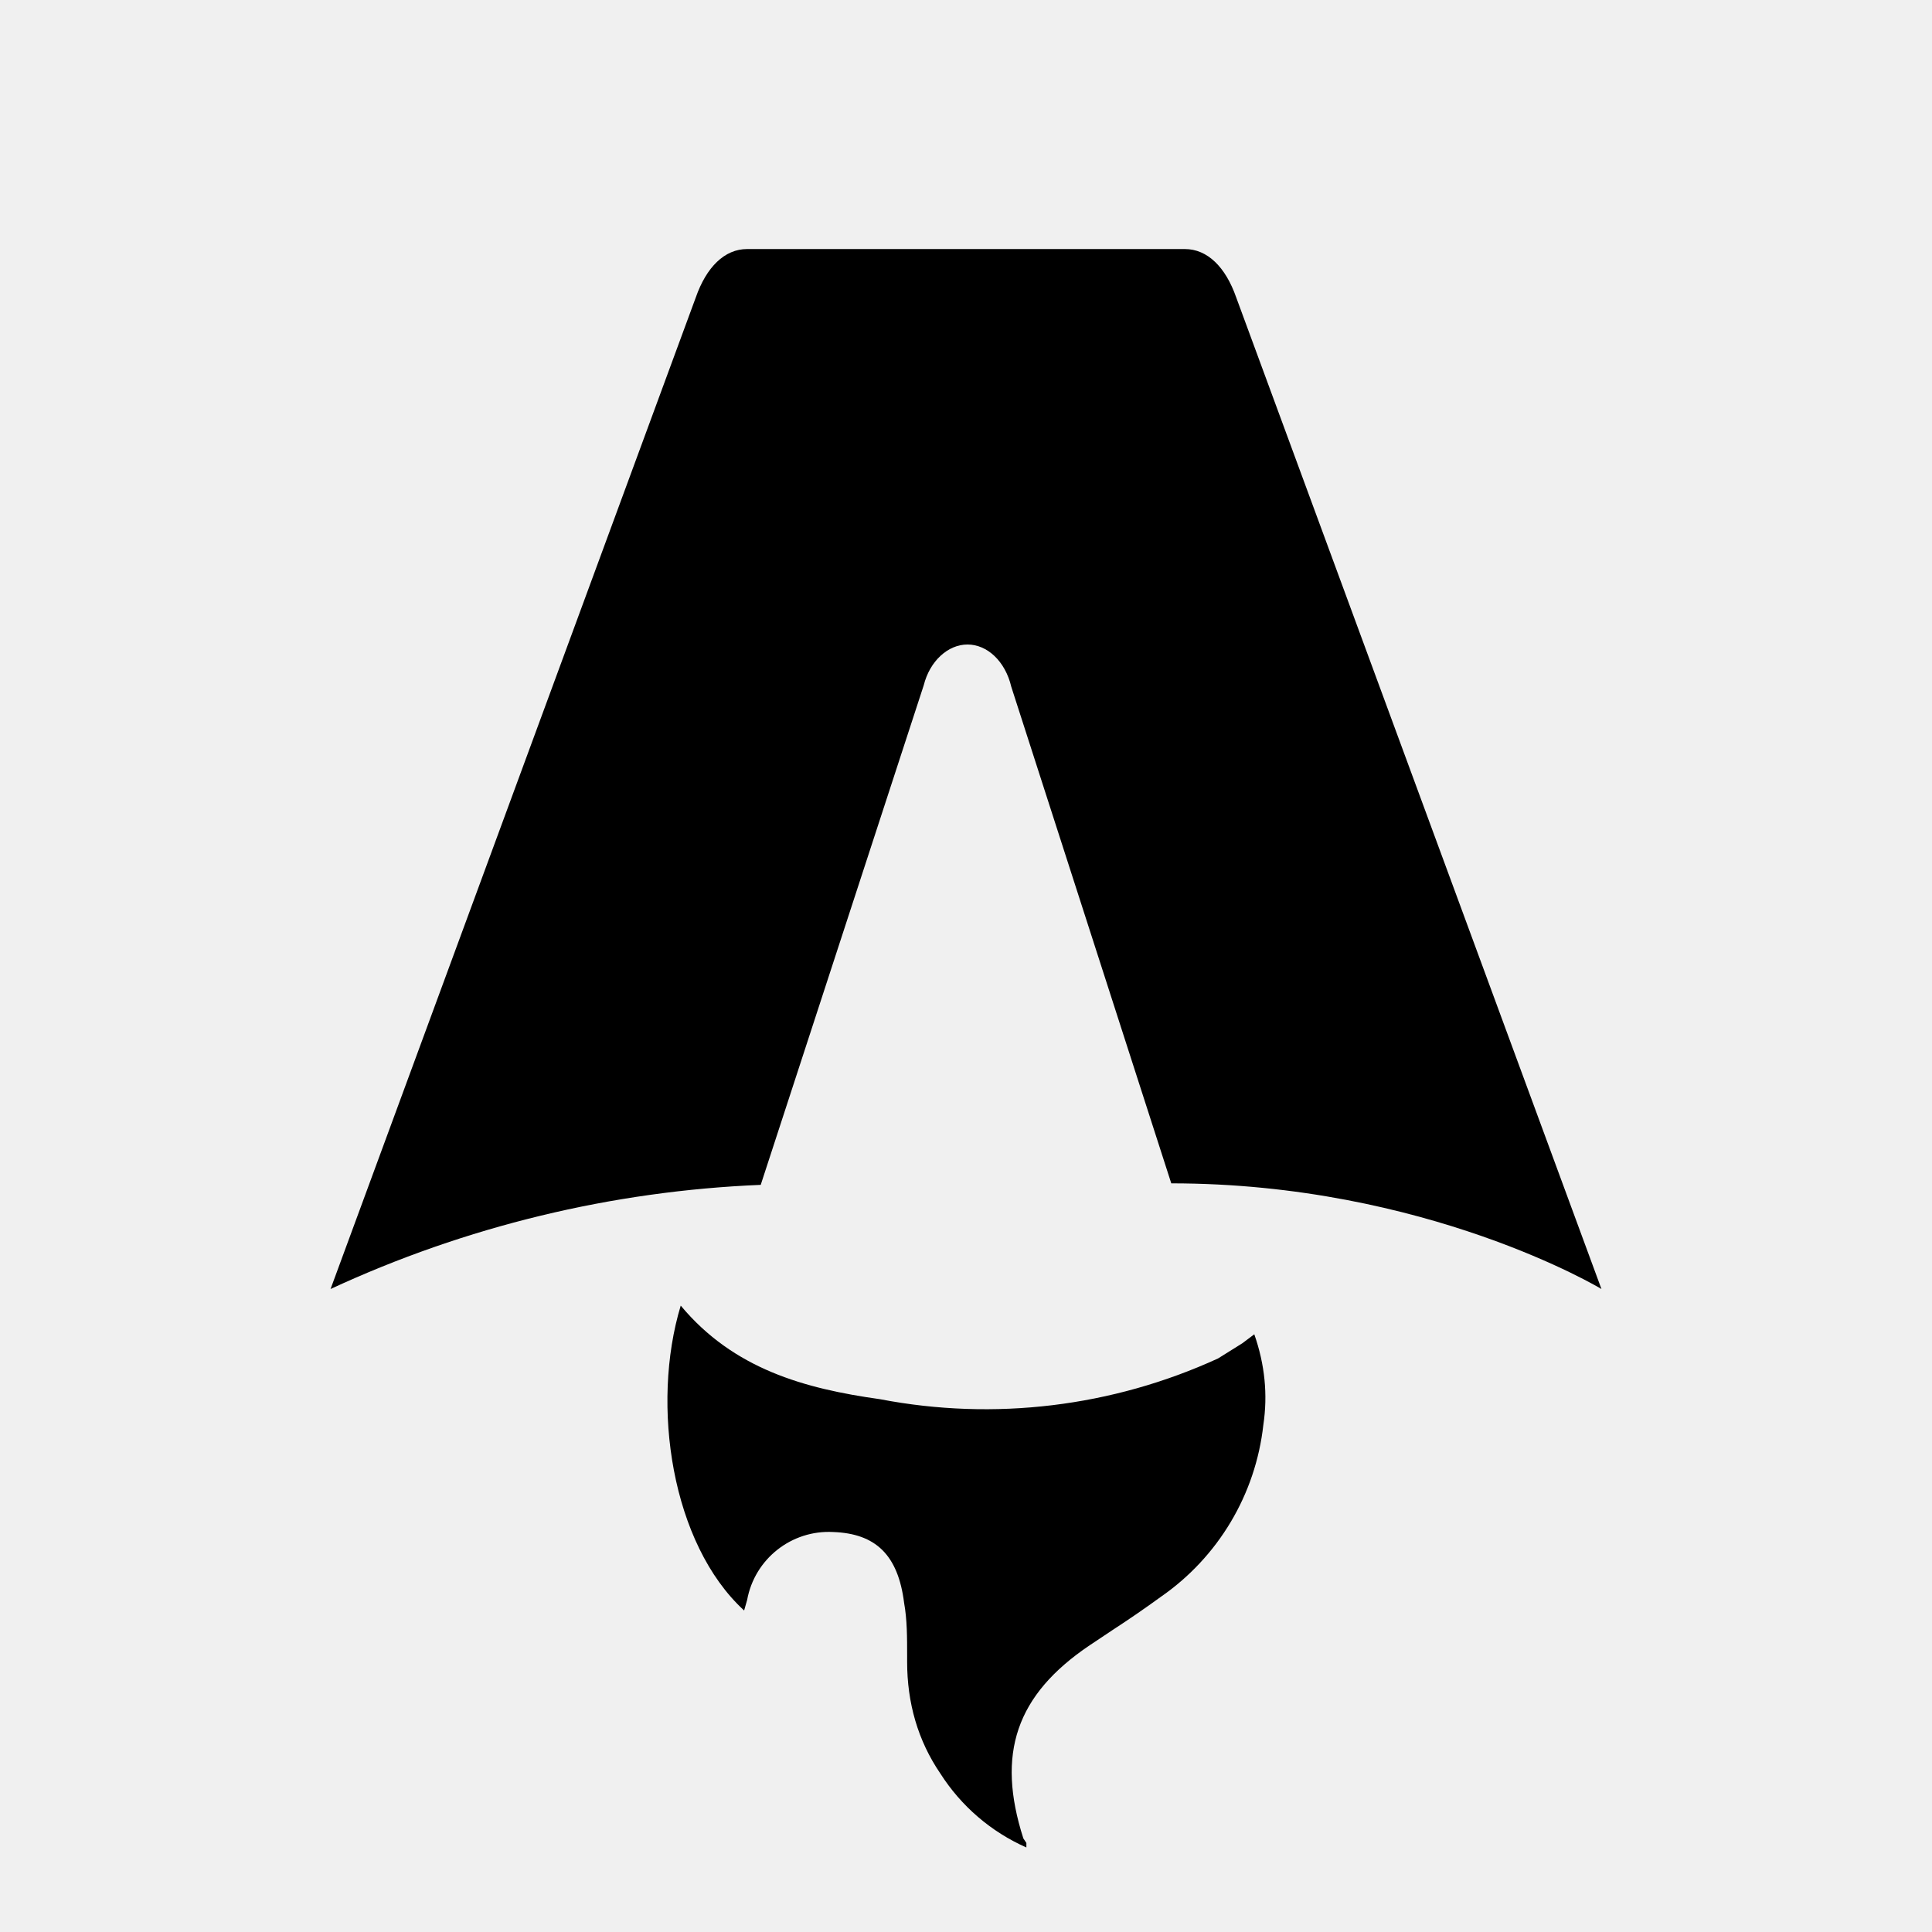
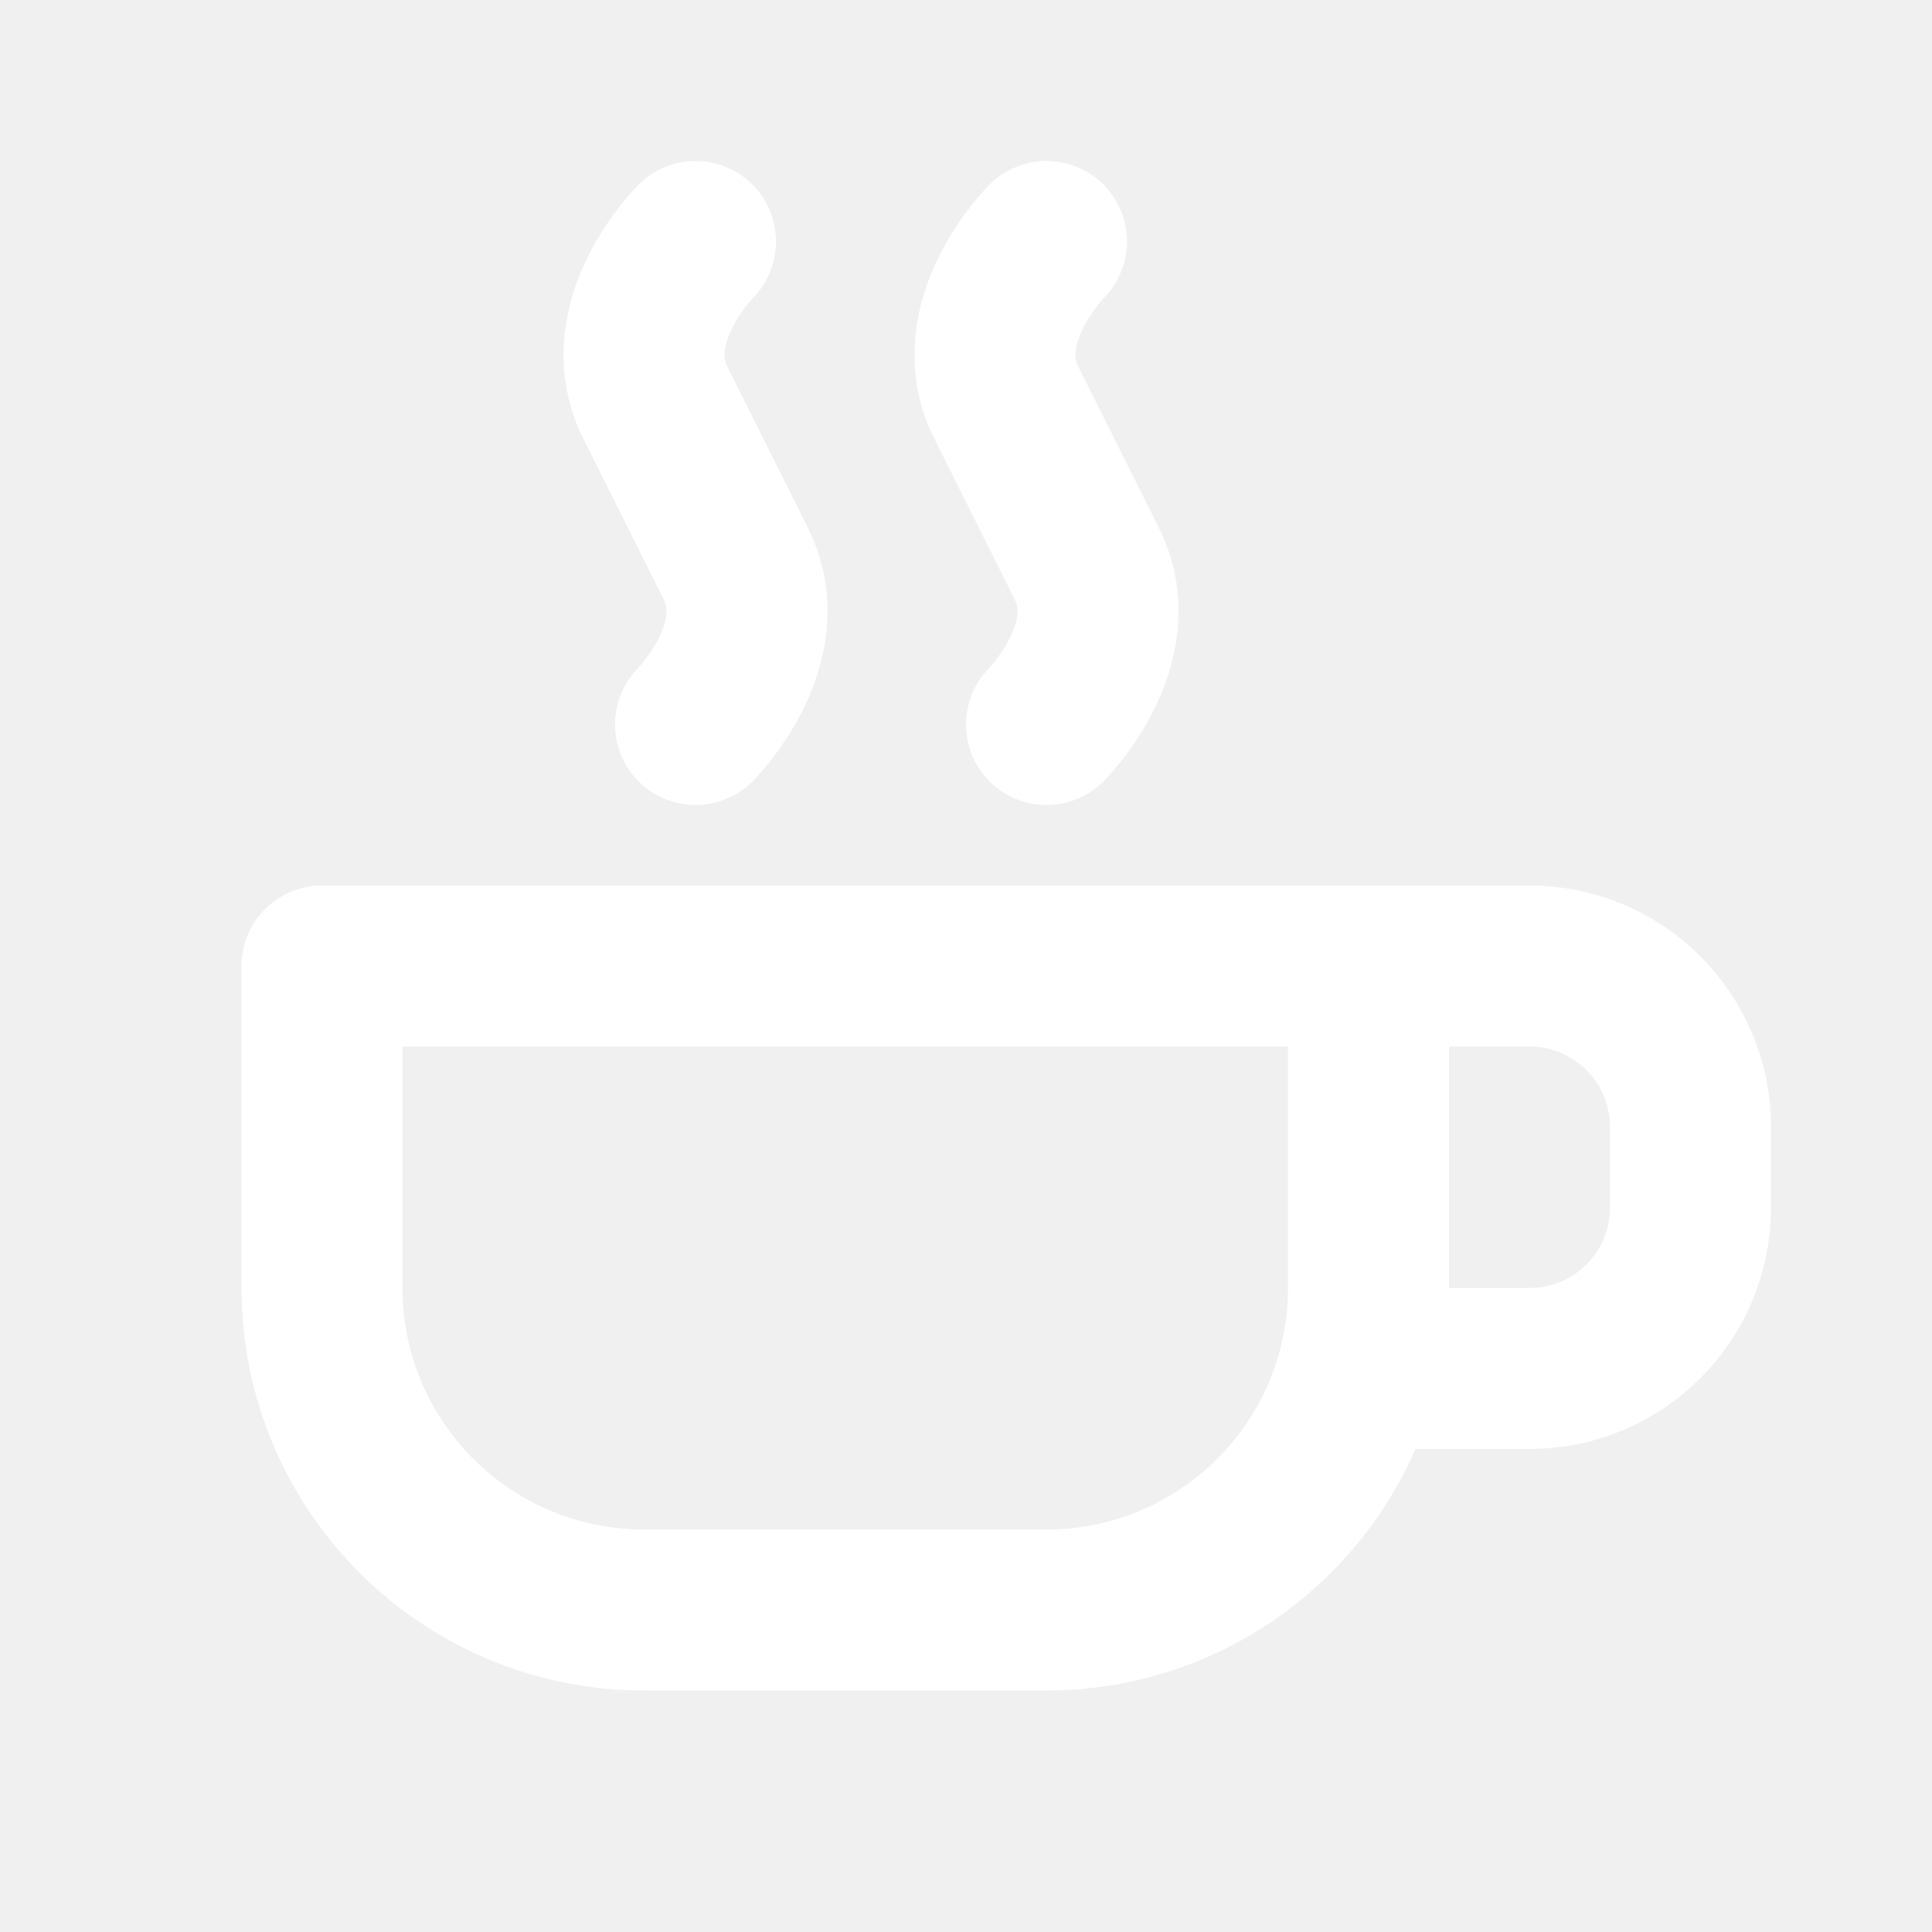
- <svg xmlns="http://www.w3.org/2000/svg" fill="none" viewBox="0 0 128 128">
-   <path d="M50.4 78.5a75.1 75.1 0 0 0-28.5 6.9l24.2-65.7c.7-2 1.9-3.2 3.4-3.2h29c1.5 0 2.7 1.2 3.4 3.2l24.2 65.7s-11.6-7-28.5-7L67 45.5c-.4-1.7-1.6-2.8-2.9-2.8-1.3 0-2.5 1.1-2.9 2.7L50.4 78.5Zm-1.1 28.2Zm-4.2-20.2c-2 6.6-.6 15.8 4.2 20.2a17.5 17.5 0 0 1 .2-.7 5.5 5.5 0 0 1 5.7-4.5c2.8.1 4.3 1.5 4.7 4.7.2 1.1.2 2.3.2 3.5v.4c0 2.7.7 5.2 2.2 7.4a13 13 0 0 0 5.7 4.9v-.3l-.2-.3c-1.8-5.6-.5-9.5 4.4-12.8l1.5-1a73 73 0 0 0 3.2-2.2 16 16 0 0 0 6.8-11.4c.3-2 .1-4-.6-6l-.8.6-1.6 1a37 37 0 0 1-22.4 2.7c-5-.7-9.7-2-13.2-6.2Z" />
-   <style>
-         path { fill: #000; }
-         @media (prefers-color-scheme: dark) {
-             path { fill: #FFF; }
-         }
-     </style>
+ <svg xmlns="http://www.w3.org/2000/svg" width="24" height="24" viewBox="0 0 24 24">
+   <path fill="none" stroke="#fff" stroke-linecap="round" stroke-linejoin="round" stroke-width="2" d="M17 12H4v4a4 4 0 0 0 4 4h5a4 4 0 0 0 4-4zm0 0h2a2 2 0 0 1 2 2v1a2 2 0 0 1-2 2h-2m-4-8s1-1 .5-2l-1-2C12 4 13 3 13 3M8.64 9s1-1 .5-2l-1-2c-.5-1 .5-2 .5-2" />
</svg>
